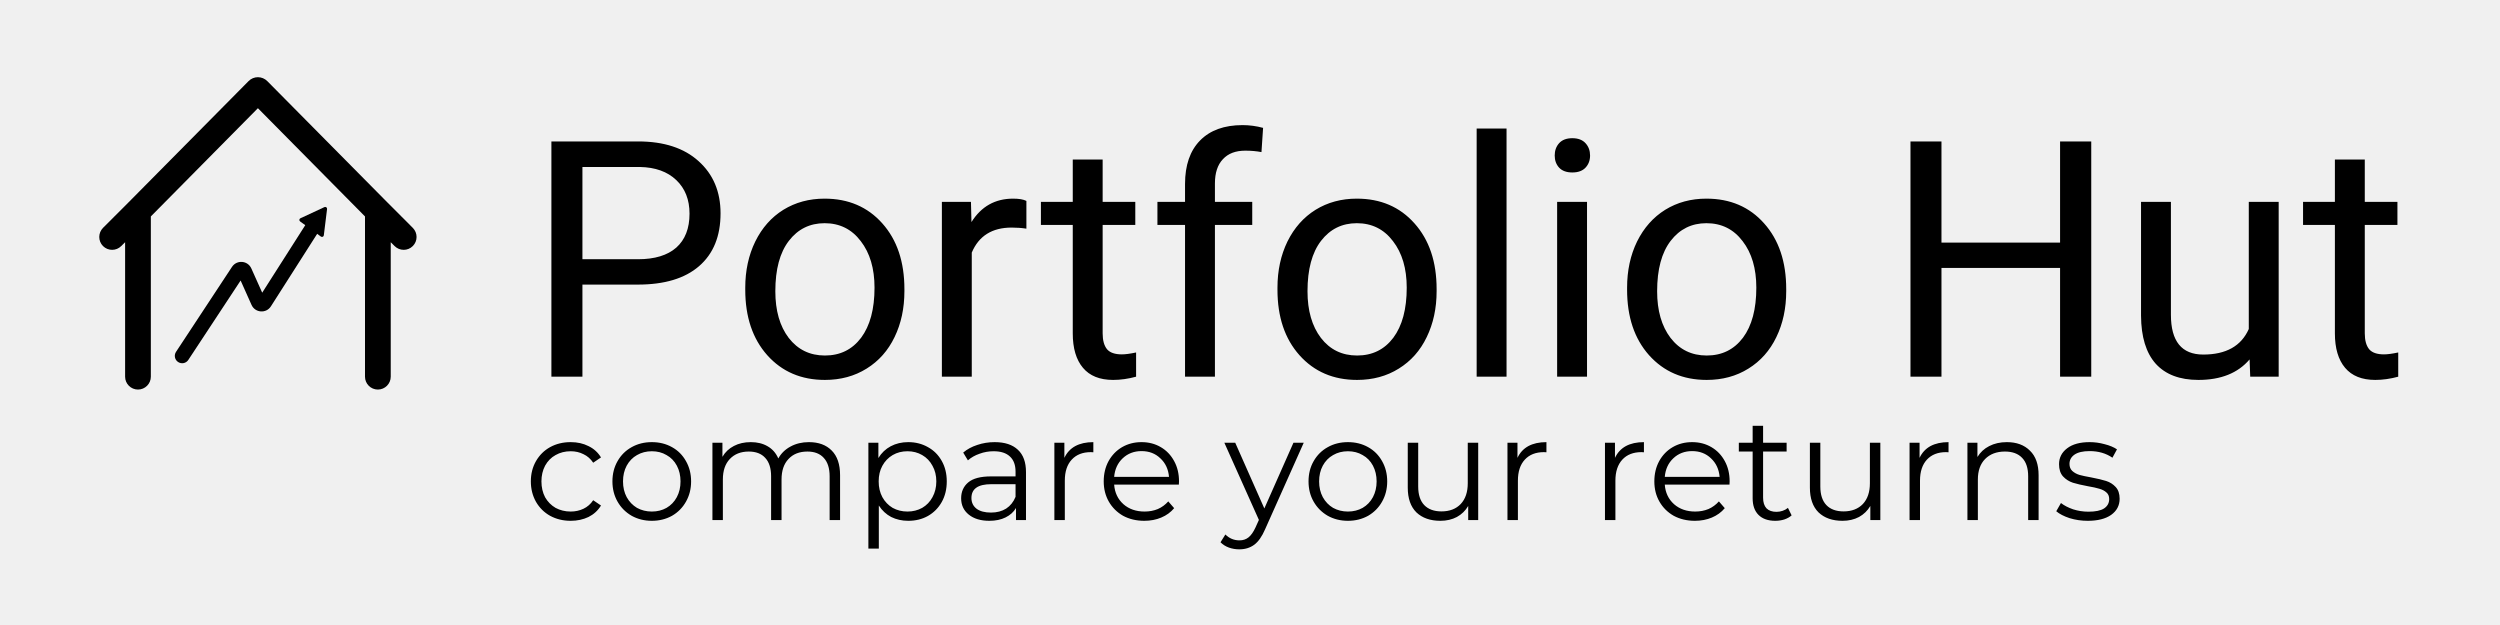
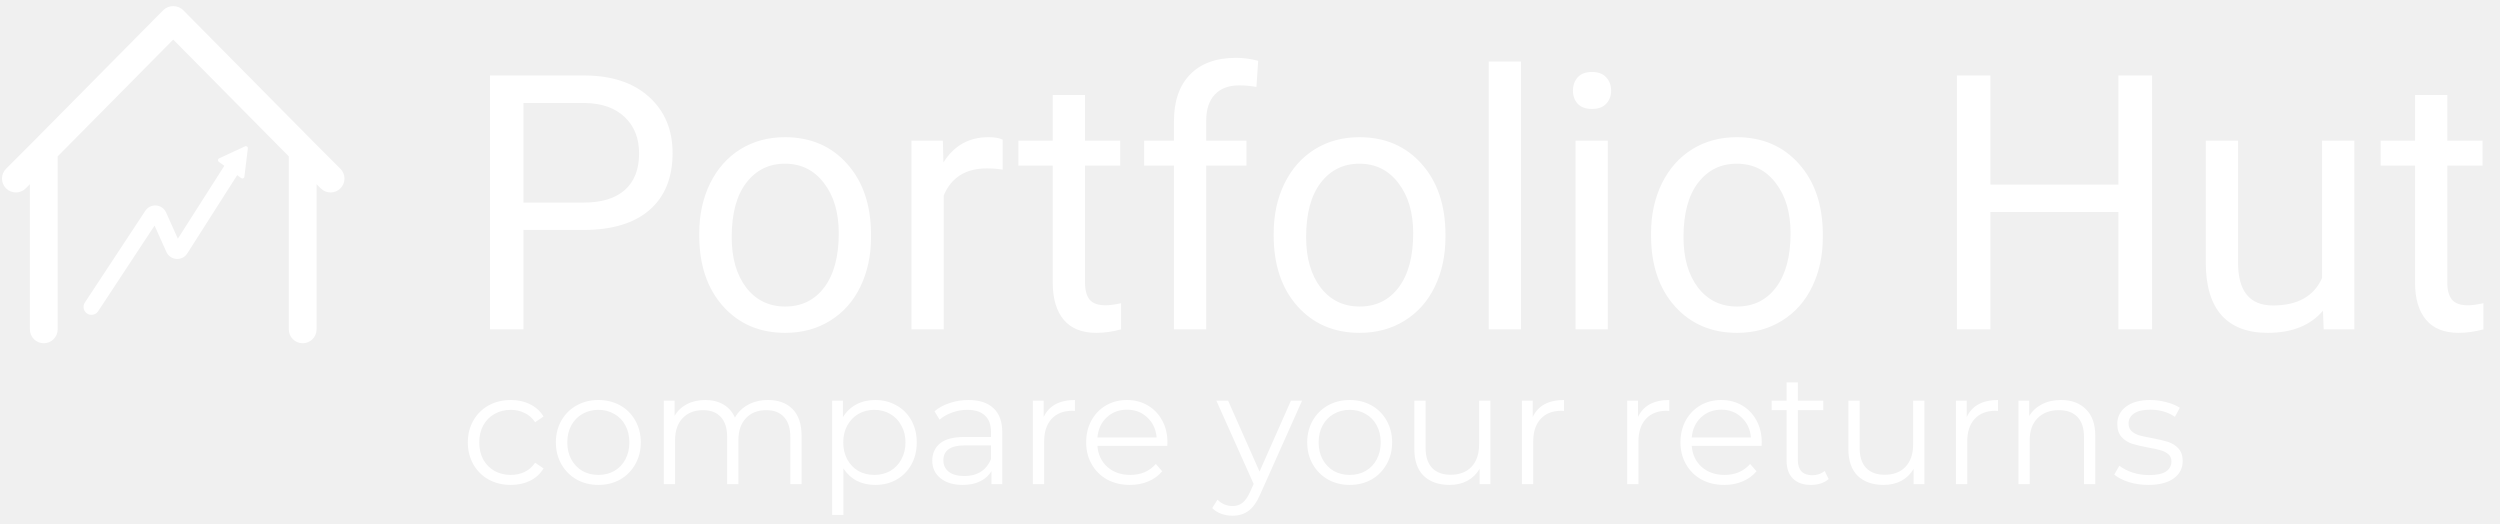
- <svg xmlns="http://www.w3.org/2000/svg" version="1.2" baseProfile="tiny-ps" viewBox="0 0 680 170" width="680" height="170">
-   <style>
- 		tspan { white-space:pre }
- 		.shp0 { fill: #000000 }
- 	</style>
-   <g id="Folder 1">
-     <path id="Layer" fill-rule="evenodd" class="shp0" d="M37.53 105.96C35.6 105.96 34.03 104.39 34.03 102.46L34.03 65.88L32.97 66.93C31.61 68.3 29.39 68.3 28.02 66.93C26.66 65.57 26.66 63.35 28.02 61.98L35.04 54.96L67.6 22.07C69 20.64 71.3 20.64 72.71 22.07L105.27 54.96L112.28 61.98C113.65 63.35 113.65 65.57 112.28 66.93C110.92 68.3 108.7 68.3 107.33 66.93L106.28 65.88L106.28 102.46C106.28 104.39 104.71 105.96 102.78 105.96C100.84 105.96 99.28 104.39 99.28 102.46L99.28 58.87L70.15 29.43L41.03 58.87L41.03 102.46C41.03 104.39 39.46 105.96 37.53 105.96ZM70.23 24.53L67.74 26.99L70.23 24.53ZM70.08 24.53L72.57 26.99L70.08 24.53Z" />
-     <path id="Layer" fill-rule="evenodd" class="shp0" d="M48.45 98.47C47.53 97.87 47.27 96.63 47.88 95.7L63.11 72.58C64.42 70.61 67.39 70.85 68.36 73.01L71.32 79.61L83.43 60.62C84.02 59.68 85.26 59.41 86.19 60C87.12 60.6 87.39 61.83 86.8 62.77L73.69 83.32C72.41 85.34 69.4 85.12 68.42 82.94L65.45 76.3L51.22 97.9C50.61 98.83 49.37 99.08 48.45 98.47ZM70.25 82.12L72.07 81.3L70.25 82.12ZM72 82.25L73.69 83.32L72 82.25Z" />
-     <path id="Layer" class="shp0" d="M88.25 56.33C88.61 56.17 89.01 56.46 88.96 56.85L88.08 64C88.04 64.38 87.6 64.57 87.29 64.35L81.63 60.23C81.32 60 81.37 59.53 81.71 59.37L88.25 56.33Z" />
-     <path id="Layer" fill-rule="evenodd" class="shp0" d="M158.42 77.41L158.42 102.46L149.98 102.46L149.98 38.47L173.58 38.47C180.58 38.47 186.06 40.26 190.01 43.83C194 47.41 195.99 52.14 195.99 58.03C195.99 64.24 194.04 69.03 190.14 72.4C186.28 75.74 180.73 77.41 173.49 77.41L158.42 77.41ZM158.42 70.51L173.58 70.51C178.09 70.51 181.55 69.45 183.95 67.35C186.35 65.21 187.55 62.13 187.55 58.12C187.55 54.31 186.35 51.26 183.95 48.98C181.55 46.69 178.25 45.5 174.06 45.42L158.42 45.42L158.42 70.51ZM202.71 78.24C202.71 73.59 203.62 69.4 205.44 65.68C207.28 61.95 209.83 59.08 213.08 57.06C216.37 55.04 220.1 54.03 224.29 54.03C230.76 54.03 235.99 56.27 239.98 60.75C243.99 65.24 246 71.2 246 78.64L246 79.21C246 83.84 245.11 88 243.32 91.69C241.56 95.35 239.03 98.21 235.72 100.26C232.43 102.31 228.66 103.34 224.38 103.34C217.93 103.34 212.7 101.1 208.69 96.61C204.71 92.13 202.71 86.2 202.71 78.81L202.71 78.24ZM210.89 79.21C210.89 84.48 212.1 88.72 214.53 91.91C217 95.1 220.28 96.7 224.38 96.7C228.51 96.7 231.79 95.09 234.22 91.87C236.65 88.61 237.87 84.07 237.87 78.24C237.87 73.03 236.62 68.81 234.13 65.59C231.67 62.34 228.39 60.71 224.29 60.71C220.28 60.71 217.04 62.31 214.58 65.5C212.12 68.69 210.89 73.26 210.89 79.21ZM279.18 62.2C277.95 62 276.61 61.9 275.18 61.9C269.85 61.9 266.23 64.17 264.32 68.71L264.32 102.46L256.19 102.46L256.19 54.91L264.1 54.91L264.24 60.4C266.9 56.15 270.68 54.03 275.57 54.03C277.16 54.03 278.36 54.23 279.18 54.65L279.18 62.2ZM299.92 43.39L299.92 54.91L308.8 54.91L308.8 61.19L299.92 61.19L299.92 90.68C299.92 92.58 300.32 94.02 301.11 94.99C301.9 95.92 303.25 96.39 305.15 96.39C306.09 96.39 307.38 96.22 309.02 95.87L309.02 102.46C306.88 103.04 304.8 103.34 302.78 103.34C299.14 103.34 296.4 102.24 294.56 100.04C292.71 97.84 291.79 94.72 291.79 90.68L291.79 61.19L283.13 61.19L283.13 54.91L291.79 54.91L291.79 43.39L299.92 43.39ZM322.33 102.46L322.33 61.19L314.82 61.19L314.82 54.91L322.33 54.91L322.33 50.03C322.33 44.93 323.69 40.99 326.42 38.21C329.14 35.43 333 34.03 337.98 34.03C339.85 34.03 341.71 34.28 343.56 34.78L343.12 41.37C341.74 41.11 340.28 40.98 338.72 40.98C336.09 40.98 334.05 41.75 332.62 43.31C331.18 44.83 330.46 47.03 330.46 49.9L330.46 54.91L340.61 54.91L340.61 61.19L330.46 61.19L330.46 102.46L322.33 102.46ZM347.47 78.24C347.47 73.59 348.38 69.4 350.19 65.68C352.04 61.95 354.59 59.08 357.84 57.06C361.12 55.04 364.86 54.03 369.05 54.03C375.52 54.03 380.75 56.27 384.73 60.75C388.75 65.24 390.76 71.2 390.76 78.64L390.76 79.21C390.76 83.84 389.86 88 388.07 91.69C386.32 95.35 383.78 98.21 380.47 100.26C377.19 102.31 373.41 103.34 369.13 103.34C362.69 103.34 357.46 101.1 353.45 96.61C349.46 92.13 347.47 86.2 347.47 78.81L347.47 78.24ZM355.64 79.21C355.64 84.48 356.86 88.72 359.29 91.91C361.75 95.1 365.03 96.7 369.13 96.7C373.26 96.7 376.55 95.09 378.98 91.87C381.41 88.61 382.63 84.07 382.63 78.24C382.63 73.03 381.38 68.81 378.89 65.59C376.43 62.34 373.15 60.71 369.05 60.71C365.03 60.71 361.8 62.31 359.33 65.5C356.87 68.69 355.64 73.26 355.64 79.21ZM409.78 102.46L401.65 102.46L401.65 34.96L409.78 34.96L409.78 102.46ZM431.67 102.46L423.54 102.46L423.54 54.91L431.67 54.91L431.67 102.46ZM422.88 42.3C422.88 40.98 423.27 39.86 424.07 38.96C424.89 38.05 426.09 37.59 427.67 37.59C429.25 37.59 430.45 38.05 431.27 38.96C432.09 39.86 432.5 40.98 432.5 42.3C432.5 43.61 432.09 44.71 431.27 45.59C430.45 46.47 429.25 46.91 427.67 46.91C426.09 46.91 424.89 46.47 424.07 45.59C423.27 44.71 422.88 43.61 422.88 42.3ZM442.57 78.24C442.57 73.59 443.47 69.4 445.29 65.68C447.14 61.95 449.69 59.08 452.94 57.06C456.22 55.04 459.95 54.03 464.14 54.03C470.62 54.03 475.85 56.27 479.83 60.75C483.85 65.24 485.85 71.2 485.85 78.64L485.85 79.21C485.85 83.84 484.96 88 483.17 91.69C481.41 95.35 478.88 98.21 475.57 100.26C472.29 102.31 468.51 103.34 464.23 103.34C457.79 103.34 452.56 101.1 448.54 96.61C444.56 92.13 442.57 86.2 442.57 78.81L442.57 78.24ZM450.74 79.21C450.74 84.48 451.96 88.72 454.39 91.91C456.85 95.1 460.13 96.7 464.23 96.7C468.36 96.7 471.64 95.09 474.08 91.87C476.51 88.61 477.72 84.07 477.72 78.24C477.72 73.03 476.48 68.81 473.99 65.59C471.53 62.34 468.25 60.71 464.14 60.71C460.13 60.71 456.89 62.31 454.43 65.5C451.97 68.69 450.74 73.26 450.74 79.21ZM568.82 102.46L560.34 102.46L560.34 72.88L528.08 72.88L528.08 102.46L519.65 102.46L519.65 38.47L528.08 38.47L528.08 65.98L560.34 65.98L560.34 38.47L568.82 38.47L568.82 102.46ZM611.89 97.76C608.72 101.48 604.08 103.34 597.96 103.34C592.89 103.34 589.02 101.87 586.36 98.94C583.72 95.98 582.39 91.62 582.36 85.85L582.36 54.91L590.49 54.91L590.49 85.63C590.49 92.83 593.42 96.44 599.28 96.44C605.49 96.44 609.62 94.12 611.67 89.49L611.67 54.91L619.8 54.91L619.8 102.46L612.06 102.46L611.89 97.76ZM643.22 43.39L643.22 54.91L652.1 54.91L652.1 61.19L643.22 61.19L643.22 90.68C643.22 92.58 643.62 94.02 644.41 94.99C645.2 95.92 646.55 96.39 648.45 96.39C649.39 96.39 650.68 96.22 652.32 95.87L652.32 102.46C650.18 103.04 648.1 103.34 646.08 103.34C642.44 103.34 639.71 102.24 637.86 100.04C636.01 97.84 635.09 94.72 635.09 90.68L635.09 61.19L626.43 61.19L626.43 54.91L635.09 54.91L635.09 43.39L643.22 43.39Z" />
-     <path id="Layer" fill-rule="evenodd" class="shp0" d="M155.23 141.66C153.15 141.66 151.29 141.2 149.63 140.3C148.01 139.39 146.73 138.12 145.79 136.5C144.86 134.84 144.39 132.99 144.39 130.94C144.39 128.88 144.86 127.04 145.79 125.42C146.73 123.79 148.01 122.52 149.63 121.62C151.29 120.71 153.15 120.26 155.23 120.26C157.05 120.26 158.66 120.62 160.07 121.34C161.51 122.03 162.65 123.06 163.47 124.42L161.35 125.86C160.66 124.82 159.78 124.04 158.71 123.54C157.65 123 156.49 122.74 155.23 122.74C153.71 122.74 152.34 123.08 151.11 123.78C149.91 124.44 148.97 125.4 148.27 126.66C147.61 127.91 147.27 129.34 147.27 130.94C147.27 132.56 147.61 134 148.27 135.26C148.97 136.48 149.91 137.44 151.11 138.14C152.34 138.8 153.71 139.14 155.23 139.14C156.49 139.14 157.65 138.88 158.71 138.38C159.78 137.87 160.66 137.1 161.35 136.06L163.47 137.5C162.65 138.86 161.51 139.9 160.07 140.62C158.63 141.31 157.02 141.66 155.23 141.66ZM177.3 141.66C175.27 141.66 173.45 141.2 171.82 140.3C170.19 139.36 168.91 138.08 167.98 136.46C167.05 134.83 166.58 132.99 166.58 130.94C166.58 128.88 167.05 127.04 167.98 125.42C168.91 123.79 170.19 122.52 171.82 121.62C173.45 120.71 175.27 120.26 177.3 120.26C179.33 120.26 181.15 120.71 182.78 121.62C184.41 122.52 185.67 123.79 186.58 125.42C187.51 127.04 187.98 128.88 187.98 130.94C187.98 132.99 187.51 134.83 186.58 136.46C185.67 138.08 184.41 139.36 182.78 140.3C181.15 141.2 179.33 141.66 177.3 141.66ZM177.3 139.14C178.79 139.14 180.13 138.8 181.3 138.14C182.5 137.44 183.43 136.47 184.1 135.22C184.77 133.96 185.1 132.54 185.1 130.94C185.1 129.34 184.77 127.91 184.1 126.66C183.43 125.4 182.5 124.44 181.3 123.78C180.13 123.08 178.79 122.74 177.3 122.74C175.81 122.74 174.46 123.08 173.26 123.78C172.09 124.44 171.15 125.4 170.46 126.66C169.79 127.91 169.46 129.34 169.46 130.94C169.46 132.54 169.79 133.96 170.46 135.22C171.15 136.47 172.09 137.44 173.26 138.14C174.46 138.8 175.81 139.14 177.3 139.14ZM220.02 120.26C222.66 120.26 224.72 121.02 226.22 122.54C227.74 124.06 228.5 126.3 228.5 129.26L228.5 141.46L225.66 141.46L225.66 129.54C225.66 127.35 225.12 125.68 224.06 124.54C223.02 123.39 221.54 122.82 219.62 122.82C217.43 122.82 215.71 123.5 214.46 124.86C213.2 126.19 212.58 128.04 212.58 130.42L212.58 141.46L209.74 141.46L209.74 129.54C209.74 127.35 209.2 125.68 208.14 124.54C207.1 123.39 205.6 122.82 203.66 122.82C201.5 122.82 199.78 123.5 198.5 124.86C197.24 126.19 196.62 128.04 196.62 130.42L196.62 141.46L193.78 141.46L193.78 120.42L196.5 120.42L196.5 124.26C197.24 122.98 198.28 121.99 199.62 121.3C200.95 120.6 202.48 120.26 204.22 120.26C205.98 120.26 207.5 120.63 208.78 121.38C210.08 122.12 211.06 123.23 211.7 124.7C212.47 123.31 213.58 122.23 215.02 121.46C216.48 120.66 218.15 120.26 220.02 120.26ZM247.04 120.26C249.01 120.26 250.8 120.71 252.4 121.62C254 122.5 255.25 123.75 256.16 125.38C257.07 127 257.52 128.86 257.52 130.94C257.52 133.04 257.07 134.91 256.16 136.54C255.25 138.16 254 139.43 252.4 140.34C250.83 141.22 249.04 141.66 247.04 141.66C245.33 141.66 243.79 141.31 242.4 140.62C241.04 139.9 239.92 138.86 239.04 137.5L239.04 149.22L236.2 149.22L236.2 120.42L238.92 120.42L238.92 124.58C239.77 123.19 240.89 122.12 242.28 121.38C243.69 120.63 245.28 120.26 247.04 120.26ZM246.84 139.14C248.31 139.14 249.64 138.8 250.84 138.14C252.04 137.44 252.97 136.47 253.64 135.22C254.33 133.96 254.68 132.54 254.68 130.94C254.68 129.34 254.33 127.92 253.64 126.7C252.97 125.44 252.04 124.47 250.84 123.78C249.64 123.08 248.31 122.74 246.84 122.74C245.35 122.74 244 123.08 242.8 123.78C241.63 124.47 240.69 125.44 240 126.7C239.33 127.92 239 129.34 239 130.94C239 132.54 239.33 133.96 240 135.22C240.69 136.47 241.63 137.44 242.8 138.14C244 138.8 245.35 139.14 246.84 139.14ZM270.55 120.26C273.3 120.26 275.4 120.95 276.87 122.34C278.34 123.7 279.07 125.72 279.07 128.42L279.07 141.46L276.35 141.46L276.35 138.18C275.71 139.27 274.76 140.12 273.51 140.74C272.28 141.35 270.82 141.66 269.11 141.66C266.76 141.66 264.9 141.1 263.51 139.98C262.12 138.86 261.43 137.38 261.43 135.54C261.43 133.75 262.07 132.31 263.35 131.22C264.66 130.12 266.72 129.58 269.55 129.58L276.23 129.58L276.23 128.3C276.23 126.48 275.72 125.11 274.71 124.18C273.7 123.22 272.22 122.74 270.27 122.74C268.94 122.74 267.66 122.96 266.43 123.42C265.2 123.84 264.15 124.44 263.27 125.22L261.99 123.1C263.06 122.19 264.34 121.5 265.83 121.02C267.32 120.51 268.9 120.26 270.55 120.26ZM269.55 139.42C271.15 139.42 272.52 139.06 273.67 138.34C274.82 137.59 275.67 136.52 276.23 135.14L276.23 131.7L269.63 131.7C266.03 131.7 264.23 132.95 264.23 135.46C264.23 136.68 264.7 137.66 265.63 138.38C266.56 139.07 267.87 139.42 269.55 139.42ZM289.51 124.54C290.17 123.12 291.16 122.06 292.47 121.34C293.8 120.62 295.44 120.26 297.39 120.26L297.39 123.02L296.71 122.98C294.49 122.98 292.76 123.66 291.51 125.02C290.25 126.38 289.63 128.28 289.63 130.74L289.63 141.46L286.79 141.46L286.79 120.42L289.51 120.42L289.51 124.54ZM320.65 131.82L303.05 131.82C303.21 134 304.05 135.78 305.57 137.14C307.09 138.47 309.01 139.14 311.33 139.14C312.64 139.14 313.84 138.91 314.93 138.46C316.03 137.98 316.97 137.28 317.77 136.38L319.37 138.22C318.44 139.34 317.27 140.19 315.85 140.78C314.47 141.36 312.93 141.66 311.25 141.66C309.09 141.66 307.17 141.2 305.49 140.3C303.84 139.36 302.55 138.08 301.61 136.46C300.68 134.83 300.21 132.99 300.21 130.94C300.21 128.88 300.65 127.04 301.53 125.42C302.44 123.79 303.67 122.52 305.21 121.62C306.79 120.71 308.55 120.26 310.49 120.26C312.44 120.26 314.19 120.71 315.73 121.62C317.28 122.52 318.49 123.79 319.37 125.42C320.25 127.02 320.69 128.86 320.69 130.94L320.65 131.82ZM310.49 122.7C308.47 122.7 306.76 123.35 305.37 124.66C304.01 125.94 303.24 127.62 303.05 129.7L317.97 129.7C317.79 127.62 317 125.94 315.61 124.66C314.25 123.35 312.55 122.7 310.49 122.7ZM354.62 120.42L344.1 143.98C343.25 145.95 342.26 147.35 341.14 148.18C340.02 149 338.67 149.42 337.1 149.42C336.09 149.42 335.14 149.26 334.26 148.94C333.38 148.62 332.62 148.14 331.98 147.5L333.3 145.38C334.37 146.44 335.65 146.98 337.14 146.98C338.1 146.98 338.91 146.71 339.58 146.18C340.27 145.64 340.91 144.74 341.5 143.46L342.42 141.42L333.02 120.42L335.98 120.42L343.9 138.3L351.82 120.42L354.62 120.42ZM366.64 141.66C364.61 141.66 362.78 141.2 361.16 140.3C359.53 139.36 358.25 138.08 357.32 136.46C356.38 134.83 355.92 132.99 355.92 130.94C355.92 128.88 356.38 127.04 357.32 125.42C358.25 123.79 359.53 122.52 361.16 121.62C362.78 120.71 364.61 120.26 366.64 120.26C368.66 120.26 370.49 120.71 372.12 121.62C373.74 122.52 375.01 123.79 375.92 125.42C376.85 127.04 377.32 128.88 377.32 130.94C377.32 132.99 376.85 134.83 375.92 136.46C375.01 138.08 373.74 139.36 372.12 140.3C370.49 141.2 368.66 141.66 366.64 141.66ZM366.64 139.14C368.13 139.14 369.46 138.8 370.64 138.14C371.84 137.44 372.77 136.47 373.44 135.22C374.1 133.96 374.44 132.54 374.44 130.94C374.44 129.34 374.1 127.91 373.44 126.66C372.77 125.4 371.84 124.44 370.64 123.78C369.46 123.08 368.13 122.74 366.64 122.74C365.14 122.74 363.8 123.08 362.6 123.78C361.42 124.44 360.49 125.4 359.8 126.66C359.13 127.91 358.8 129.34 358.8 130.94C358.8 132.54 359.13 133.96 359.8 135.22C360.49 136.47 361.42 137.44 362.6 138.14C363.8 138.8 365.14 139.14 366.64 139.14ZM402.07 120.42L402.07 141.46L399.35 141.46L399.35 137.62C398.61 138.9 397.58 139.9 396.27 140.62C394.97 141.31 393.47 141.66 391.79 141.66C389.05 141.66 386.87 140.9 385.27 139.38C383.7 137.83 382.91 135.58 382.91 132.62L382.91 120.42L385.75 120.42L385.75 132.34C385.75 134.55 386.3 136.23 387.39 137.38C388.49 138.52 390.05 139.1 392.07 139.1C394.29 139.1 396.03 138.43 397.31 137.1C398.59 135.74 399.23 133.86 399.23 131.46L399.23 120.42L402.07 120.42ZM412.75 124.54C413.41 123.12 414.4 122.06 415.71 121.34C417.04 120.62 418.68 120.26 420.63 120.26L420.63 123.02L419.95 122.98C417.73 122.98 416 123.66 414.75 125.02C413.49 126.38 412.87 128.28 412.87 130.74L412.87 141.46L410.03 141.46L410.03 120.42L412.75 120.42L412.75 124.54ZM439.27 124.54C439.94 123.12 440.92 122.06 442.23 121.34C443.56 120.62 445.2 120.26 447.15 120.26L447.15 123.02L446.47 122.98C444.26 122.98 442.52 123.66 441.27 125.02C440.02 126.38 439.39 128.28 439.39 130.74L439.39 141.46L436.55 141.46L436.55 120.42L439.27 120.42L439.27 124.54ZM470.42 131.82L452.82 131.82C452.98 134 453.82 135.78 455.34 137.14C456.86 138.47 458.78 139.14 461.1 139.14C462.4 139.14 463.6 138.91 464.7 138.46C465.79 137.98 466.74 137.28 467.54 136.38L469.14 138.22C468.2 139.34 467.03 140.19 465.62 140.78C464.23 141.36 462.7 141.66 461.02 141.66C458.86 141.66 456.94 141.2 455.26 140.3C453.6 139.36 452.31 138.08 451.38 136.46C450.44 134.83 449.98 132.99 449.98 130.94C449.98 128.88 450.42 127.04 451.3 125.42C452.2 123.79 453.43 122.52 454.98 121.62C456.55 120.71 458.31 120.26 460.26 120.26C462.2 120.26 463.95 120.71 465.5 121.62C467.04 122.52 468.26 123.79 469.14 125.42C470.02 127.02 470.46 128.86 470.46 130.94L470.42 131.82ZM460.26 122.7C458.23 122.7 456.52 123.35 455.14 124.66C453.78 125.94 453 127.62 452.82 129.7L467.74 129.7C467.55 127.62 466.76 125.94 465.38 124.66C464.02 123.35 462.31 122.7 460.26 122.7ZM487.32 140.18C486.79 140.66 486.12 141.03 485.32 141.3C484.55 141.54 483.73 141.66 482.88 141.66C480.91 141.66 479.39 141.12 478.32 140.06C477.25 138.99 476.72 137.48 476.72 135.54L476.72 122.82L472.96 122.82L472.96 120.42L476.72 120.42L476.72 115.82L479.56 115.82L479.56 120.42L485.96 120.42L485.96 122.82L479.56 122.82L479.56 135.38C479.56 136.63 479.87 137.59 480.48 138.26C481.12 138.9 482.03 139.22 483.2 139.22C483.79 139.22 484.35 139.12 484.88 138.94C485.44 138.75 485.92 138.48 486.32 138.14L487.32 140.18ZM511.45 120.42L511.45 141.46L508.73 141.46L508.73 137.62C507.98 138.9 506.96 139.9 505.65 140.62C504.34 141.31 502.85 141.66 501.17 141.66C498.42 141.66 496.25 140.9 494.65 139.38C493.08 137.83 492.29 135.58 492.29 132.62L492.29 120.42L495.13 120.42L495.13 132.34C495.13 134.55 495.68 136.23 496.77 137.38C497.86 138.52 499.42 139.1 501.45 139.1C503.66 139.1 505.41 138.43 506.69 137.1C507.97 135.74 508.61 133.86 508.61 131.46L508.61 120.42L511.45 120.42ZM522.12 124.54C522.79 123.12 523.78 122.06 525.08 121.34C526.42 120.62 528.06 120.26 530 120.26L530 123.02L529.32 122.98C527.11 122.98 525.38 123.66 524.12 125.02C522.87 126.38 522.24 128.28 522.24 130.74L522.24 141.46L519.4 141.46L519.4 120.42L522.12 120.42L522.12 124.54ZM545.86 120.26C548.5 120.26 550.6 121.03 552.14 122.58C553.72 124.1 554.5 126.32 554.5 129.26L554.5 141.46L551.66 141.46L551.66 129.54C551.66 127.35 551.12 125.68 550.02 124.54C548.93 123.39 547.37 122.82 545.34 122.82C543.08 122.82 541.28 123.5 539.94 124.86C538.64 126.19 537.98 128.04 537.98 130.42L537.98 141.46L535.14 141.46L535.14 120.42L537.86 120.42L537.86 124.3C538.64 123.02 539.7 122.03 541.06 121.34C542.45 120.62 544.05 120.26 545.86 120.26ZM567.86 141.66C566.15 141.66 564.51 141.42 562.94 140.94C561.39 140.43 560.18 139.8 559.3 139.06L560.58 136.82C561.46 137.51 562.56 138.08 563.9 138.54C565.23 138.96 566.62 139.18 568.06 139.18C569.98 139.18 571.39 138.88 572.3 138.3C573.23 137.68 573.7 136.83 573.7 135.74C573.7 134.96 573.44 134.36 572.94 133.94C572.43 133.48 571.79 133.15 571.02 132.94C570.24 132.7 569.22 132.47 567.94 132.26C566.23 131.94 564.86 131.62 563.82 131.3C562.78 130.95 561.88 130.38 561.14 129.58C560.42 128.78 560.06 127.67 560.06 126.26C560.06 124.5 560.79 123.06 562.26 121.94C563.72 120.82 565.76 120.26 568.38 120.26C569.74 120.26 571.1 120.44 572.46 120.82C573.82 121.16 574.94 121.63 575.82 122.22L574.58 124.5C572.84 123.3 570.78 122.7 568.38 122.7C566.56 122.7 565.19 123.02 564.26 123.66C563.35 124.3 562.9 125.14 562.9 126.18C562.9 126.98 563.15 127.62 563.66 128.1C564.19 128.58 564.84 128.94 565.62 129.18C566.39 129.39 567.46 129.62 568.82 129.86C570.5 130.18 571.84 130.5 572.86 130.82C573.87 131.14 574.74 131.68 575.46 132.46C576.18 133.23 576.54 134.3 576.54 135.66C576.54 137.5 575.76 138.96 574.22 140.06C572.7 141.12 570.58 141.66 567.86 141.66Z" />
-   </g>
+ <svg xmlns="http://www.w3.org/2000/svg" width="630" height="132" viewBox="0 0 630 132" fill="none">
+   <path d="M7.531 83C7.531 84.933 9.098 86.5 11.031 86.5C12.964 86.5 14.531 84.933 14.531 83H7.531ZM1.525 42.525C0.158 43.892 0.158 46.108 1.525 47.475C2.892 48.842 5.108 48.842 6.475 47.475L1.525 42.525ZM80.834 47.475C82.201 48.842 84.417 48.842 85.784 47.475C87.151 46.108 87.151 43.892 85.784 42.525L80.834 47.475ZM72.778 83C72.778 84.933 74.345 86.5 76.278 86.5C78.211 86.5 79.778 84.933 79.778 83H72.778ZM43.584 5.072L46.071 7.534L43.584 5.072ZM43.726 5.072L41.238 7.534L43.726 5.072ZM14.531 83V37.969H7.531V83H14.531ZM8.556 35.494L1.525 42.525L6.475 47.475L13.506 40.444L8.556 35.494ZM13.519 40.431L46.071 7.534L41.096 2.61L8.543 35.507L13.519 40.431ZM41.238 7.534L73.79 40.431L78.766 35.507L46.214 2.61L41.238 7.534ZM73.803 40.444L80.834 47.475L85.784 42.525L78.753 35.494L73.803 40.444ZM72.778 37.969V83H79.778V37.969H72.778ZM46.071 7.534C44.741 8.878 42.568 8.878 41.238 7.534L46.214 2.61C44.805 1.186 42.505 1.186 41.096 2.61L46.071 7.534Z" fill="white" />
+   <path d="M21.382 76.245C20.775 77.168 21.03 78.408 21.952 79.016C22.875 79.623 24.115 79.368 24.723 78.446L21.382 76.245ZM60.3 43.309C60.894 42.377 60.62 41.141 59.689 40.547C58.757 39.953 57.521 40.227 56.927 41.158L60.3 43.309ZM45.505 62.792L47.192 63.867L45.505 62.792ZM43.75 62.663L45.575 61.845L43.75 62.663ZM24.723 78.446L39.954 55.325L36.614 53.125L21.382 76.245L24.723 78.446ZM47.192 63.867L60.3 43.309L56.927 41.158L43.819 61.717L47.192 63.867ZM38.207 55.184L41.925 63.481L45.575 61.845L41.857 53.549L38.207 55.184ZM43.819 61.717C44.247 61.045 45.249 61.119 45.575 61.845L41.925 63.481C42.901 65.66 45.908 65.88 47.192 63.867L43.819 61.717ZM39.954 55.325C39.52 55.985 38.529 55.904 38.207 55.184L41.857 53.549C40.889 51.388 37.916 51.148 36.614 53.125L39.954 55.325Z" fill="white" />
+   <path d="M61.753 36.875C62.108 36.709 62.507 36.999 62.46 37.389L61.584 44.546C61.537 44.924 61.102 45.114 60.793 44.889L55.13 40.77C54.822 40.545 54.867 40.072 55.213 39.912L61.753 36.875Z" fill="white" />
+   <path d="M131.917 57.951V83H123.479V19.016H147.078C154.08 19.016 159.558 20.803 163.513 24.377C167.498 27.951 169.49 32.683 169.49 38.571C169.49 44.782 167.542 49.572 163.645 52.941C159.778 56.281 154.226 57.951 146.99 57.951H131.917ZM131.917 51.052H147.078C151.59 51.052 155.047 49.997 157.449 47.888C159.851 45.749 161.052 42.673 161.052 38.659C161.052 34.851 159.851 31.804 157.449 29.519C155.047 27.233 151.751 26.047 147.561 25.959H131.917V51.052ZM176.214 58.786C176.214 54.128 177.122 49.938 178.938 46.218C180.784 42.497 183.333 39.626 186.585 37.605C189.866 35.583 193.601 34.572 197.791 34.572C204.265 34.572 209.495 36.813 213.479 41.296C217.493 45.778 219.5 51.74 219.5 59.182V59.753C219.5 64.382 218.606 68.542 216.819 72.233C215.061 75.895 212.527 78.752 209.216 80.803C205.935 82.853 202.156 83.879 197.879 83.879C191.433 83.879 186.204 81.638 182.19 77.155C178.206 72.673 176.214 66.74 176.214 59.357V58.786ZM184.387 59.753C184.387 65.026 185.603 69.26 188.035 72.453C190.496 75.647 193.777 77.243 197.879 77.243C202.009 77.243 205.291 75.632 207.722 72.409C210.154 69.157 211.37 64.616 211.37 58.786C211.37 53.571 210.125 49.352 207.634 46.13C205.174 42.878 201.892 41.252 197.791 41.252C193.777 41.252 190.54 42.849 188.079 46.042C185.618 49.235 184.387 53.806 184.387 59.753ZM252.678 42.746C251.448 42.541 250.115 42.438 248.679 42.438C243.347 42.438 239.729 44.709 237.825 49.25V83H229.695V35.451H237.605L237.737 40.944C240.403 36.696 244.182 34.572 249.075 34.572C250.657 34.572 251.858 34.777 252.678 35.188V42.746ZM273.421 23.938V35.451H282.298V41.735H273.421V71.223C273.421 73.127 273.816 74.562 274.607 75.529C275.398 76.467 276.746 76.936 278.65 76.936C279.588 76.936 280.877 76.76 282.517 76.408V83C280.379 83.586 278.299 83.879 276.277 83.879C272.644 83.879 269.905 82.78 268.059 80.583C266.214 78.386 265.291 75.266 265.291 71.223V41.735H256.633V35.451H265.291V23.938H273.421ZM295.833 83V41.735H288.318V35.451H295.833V30.573C295.833 25.476 297.195 21.535 299.92 18.752C302.644 15.969 306.497 14.577 311.477 14.577C313.352 14.577 315.213 14.826 317.058 15.324L316.619 21.916C315.242 21.652 313.777 21.52 312.224 21.52C309.588 21.52 307.551 22.297 306.116 23.85C304.68 25.373 303.963 27.57 303.963 30.441V35.451H314.114V41.735H303.963V83H295.833ZM320.969 58.786C320.969 54.128 321.878 49.938 323.694 46.218C325.54 42.497 328.089 39.626 331.341 37.605C334.622 35.583 338.357 34.572 342.547 34.572C349.021 34.572 354.251 36.813 358.235 41.296C362.249 45.778 364.256 51.74 364.256 59.182V59.753C364.256 64.382 363.362 68.542 361.575 72.233C359.817 75.895 357.283 78.752 353.972 80.803C350.691 82.853 346.912 83.879 342.634 83.879C336.189 83.879 330.96 81.638 326.946 77.155C322.962 72.673 320.969 66.74 320.969 59.357V58.786ZM329.143 59.753C329.143 65.026 330.359 69.26 332.791 72.453C335.252 75.647 338.533 77.243 342.634 77.243C346.765 77.243 350.047 75.632 352.478 72.409C354.91 69.157 356.126 64.616 356.126 58.786C356.126 53.571 354.881 49.352 352.39 46.13C349.929 42.878 346.648 41.252 342.547 41.252C338.533 41.252 335.296 42.849 332.835 46.042C330.374 49.235 329.143 53.806 329.143 59.753ZM383.284 83H375.154V15.5H383.284V83ZM405.169 83H397.039V35.451H405.169V83ZM396.38 22.839C396.38 21.52 396.775 20.407 397.566 19.499C398.386 18.591 399.588 18.137 401.17 18.137C402.752 18.137 403.953 18.591 404.773 19.499C405.593 20.407 406.004 21.52 406.004 22.839C406.004 24.157 405.593 25.256 404.773 26.135C403.953 27.014 402.752 27.453 401.17 27.453C399.588 27.453 398.386 27.014 397.566 26.135C396.775 25.256 396.38 24.157 396.38 22.839ZM416.067 58.786C416.067 54.128 416.975 49.938 418.792 46.218C420.637 42.497 423.186 39.626 426.438 37.605C429.719 35.583 433.455 34.572 437.644 34.572C444.119 34.572 449.348 36.813 453.333 41.296C457.346 45.778 459.353 51.74 459.353 59.182V59.753C459.353 64.382 458.46 68.542 456.673 72.233C454.915 75.895 452.381 78.752 449.07 80.803C445.789 82.853 442.009 83.879 437.732 83.879C431.287 83.879 426.057 81.638 422.044 77.155C418.059 72.673 416.067 66.74 416.067 59.357V58.786ZM424.241 59.753C424.241 65.026 425.457 69.26 427.888 72.453C430.349 75.647 433.631 77.243 437.732 77.243C441.863 77.243 445.144 75.632 447.576 72.409C450.008 69.157 451.223 64.616 451.223 58.786C451.223 53.571 449.978 49.352 447.488 46.13C445.027 42.878 441.746 41.252 437.644 41.252C433.631 41.252 430.393 42.849 427.932 46.042C425.471 49.235 424.241 53.806 424.241 59.753ZM542.322 83H533.841V53.425H501.585V83H493.147V19.016H501.585V46.525H533.841V19.016H542.322V83ZM585.388 78.298C582.224 82.019 577.581 83.879 571.458 83.879C566.389 83.879 562.522 82.414 559.856 79.484C557.219 76.525 555.886 72.16 555.857 66.389V35.451H563.987V66.169C563.987 73.376 566.917 76.98 572.776 76.98C578.987 76.98 583.118 74.665 585.169 70.036V35.451H593.299V83H585.564L585.388 78.298ZM616.721 23.938V35.451H625.598V41.735H616.721V71.223C616.721 73.127 617.117 74.562 617.908 75.529C618.699 76.467 620.047 76.936 621.951 76.936C622.888 76.936 624.177 76.76 625.818 76.408V83C623.679 83.586 621.599 83.879 619.578 83.879C615.945 83.879 613.206 82.78 611.36 80.583C609.514 78.386 608.591 75.266 608.591 71.223V41.735H599.934V35.451H608.591V23.938H616.721Z" fill="white" />
+   <path d="M128.732 122.2C126.652 122.2 124.786 121.747 123.132 120.84C121.506 119.933 120.226 118.667 119.292 117.04C118.359 115.387 117.892 113.533 117.892 111.48C117.892 109.427 118.359 107.587 119.292 105.96C120.226 104.333 121.506 103.067 123.132 102.16C124.786 101.253 126.652 100.8 128.732 100.8C130.546 100.8 132.159 101.16 133.572 101.88C135.012 102.573 136.146 103.6 136.972 104.96L134.852 106.4C134.159 105.36 133.279 104.587 132.212 104.08C131.146 103.547 129.986 103.28 128.732 103.28C127.212 103.28 125.839 103.627 124.612 104.32C123.412 104.987 122.466 105.947 121.772 107.2C121.106 108.453 120.772 109.88 120.772 111.48C120.772 113.107 121.106 114.547 121.772 115.8C122.466 117.027 123.412 117.987 124.612 118.68C125.839 119.347 127.212 119.68 128.732 119.68C129.986 119.68 131.146 119.427 132.212 118.92C133.279 118.413 134.159 117.64 134.852 116.6L136.972 118.04C136.146 119.4 135.012 120.44 133.572 121.16C132.132 121.853 130.519 122.2 128.732 122.2ZM150.8 122.2C148.773 122.2 146.947 121.747 145.32 120.84C143.693 119.907 142.413 118.627 141.48 117C140.547 115.373 140.08 113.533 140.08 111.48C140.08 109.427 140.547 107.587 141.48 105.96C142.413 104.333 143.693 103.067 145.32 102.16C146.947 101.253 148.773 100.8 150.8 100.8C152.827 100.8 154.653 101.253 156.28 102.16C157.907 103.067 159.173 104.333 160.08 105.96C161.013 107.587 161.48 109.427 161.48 111.48C161.48 113.533 161.013 115.373 160.08 117C159.173 118.627 157.907 119.907 156.28 120.84C154.653 121.747 152.827 122.2 150.8 122.2ZM150.8 119.68C152.293 119.68 153.627 119.347 154.8 118.68C156 117.987 156.933 117.013 157.6 115.76C158.267 114.507 158.6 113.08 158.6 111.48C158.6 109.88 158.267 108.453 157.6 107.2C156.933 105.947 156 104.987 154.8 104.32C153.627 103.627 152.293 103.28 150.8 103.28C149.307 103.28 147.96 103.627 146.76 104.32C145.587 104.987 144.653 105.947 143.96 107.2C143.293 108.453 142.96 109.88 142.96 111.48C142.96 113.08 143.293 114.507 143.96 115.76C144.653 117.013 145.587 117.987 146.76 118.68C147.96 119.347 149.307 119.68 150.8 119.68ZM193.518 100.8C196.158 100.8 198.225 101.56 199.718 103.08C201.238 104.6 201.998 106.84 201.998 109.8V122H199.158V110.08C199.158 107.893 198.625 106.227 197.558 105.08C196.518 103.933 195.038 103.36 193.118 103.36C190.931 103.36 189.211 104.04 187.958 105.4C186.705 106.733 186.078 108.587 186.078 110.96V122H183.238V110.08C183.238 107.893 182.705 106.227 181.638 105.08C180.598 103.933 179.105 103.36 177.158 103.36C174.998 103.36 173.278 104.04 171.998 105.4C170.745 106.733 170.118 108.587 170.118 110.96V122H167.278V100.96H169.998V104.8C170.745 103.52 171.785 102.533 173.118 101.84C174.451 101.147 175.985 100.8 177.718 100.8C179.478 100.8 180.998 101.173 182.278 101.92C183.585 102.667 184.558 103.773 185.198 105.24C185.971 103.853 187.078 102.773 188.518 102C189.985 101.2 191.651 100.8 193.518 100.8ZM220.54 100.8C222.513 100.8 224.3 101.253 225.9 102.16C227.5 103.04 228.753 104.293 229.66 105.92C230.567 107.547 231.02 109.4 231.02 111.48C231.02 113.587 230.567 115.453 229.66 117.08C228.753 118.707 227.5 119.973 225.9 120.88C224.327 121.76 222.54 122.2 220.54 122.2C218.833 122.2 217.287 121.853 215.9 121.16C214.54 120.44 213.42 119.4 212.54 118.04V129.76H209.7V100.96H212.42V105.12C213.273 103.733 214.393 102.667 215.78 101.92C217.193 101.173 218.78 100.8 220.54 100.8ZM220.34 119.68C221.807 119.68 223.14 119.347 224.34 118.68C225.54 117.987 226.473 117.013 227.14 115.76C227.833 114.507 228.18 113.08 228.18 111.48C228.18 109.88 227.833 108.467 227.14 107.24C226.473 105.987 225.54 105.013 224.34 104.32C223.14 103.627 221.807 103.28 220.34 103.28C218.847 103.28 217.5 103.627 216.3 104.32C215.127 105.013 214.193 105.987 213.5 107.24C212.833 108.467 212.5 109.88 212.5 111.48C212.5 113.08 212.833 114.507 213.5 115.76C214.193 117.013 215.127 117.987 216.3 118.68C217.5 119.347 218.847 119.68 220.34 119.68ZM244.052 100.8C246.799 100.8 248.905 101.493 250.372 102.88C251.839 104.24 252.572 106.267 252.572 108.96V122H249.852V118.72C249.212 119.813 248.265 120.667 247.012 121.28C245.785 121.893 244.319 122.2 242.612 122.2C240.265 122.2 238.399 121.64 237.012 120.52C235.625 119.4 234.932 117.92 234.932 116.08C234.932 114.293 235.572 112.853 236.852 111.76C238.159 110.667 240.225 110.12 243.052 110.12H249.732V108.84C249.732 107.027 249.225 105.653 248.212 104.72C247.199 103.76 245.719 103.28 243.772 103.28C242.439 103.28 241.159 103.507 239.932 103.96C238.705 104.387 237.652 104.987 236.772 105.76L235.492 103.64C236.559 102.733 237.839 102.04 239.332 101.56C240.825 101.053 242.399 100.8 244.052 100.8ZM243.052 119.96C244.652 119.96 246.025 119.6 247.172 118.88C248.319 118.133 249.172 117.067 249.732 115.68V112.24H243.132C239.532 112.24 237.732 113.493 237.732 116C237.732 117.227 238.199 118.2 239.132 118.92C240.065 119.613 241.372 119.96 243.052 119.96ZM263.006 105.08C263.673 103.667 264.659 102.6 265.966 101.88C267.299 101.16 268.939 100.8 270.886 100.8V103.56L270.206 103.52C267.993 103.52 266.259 104.2 265.006 105.56C263.753 106.92 263.126 108.827 263.126 111.28V122H260.286V100.96H263.006V105.08ZM294.153 112.36H276.553C276.713 114.547 277.553 116.32 279.073 117.68C280.593 119.013 282.513 119.68 284.833 119.68C286.139 119.68 287.339 119.453 288.433 119C289.526 118.52 290.473 117.827 291.273 116.92L292.873 118.76C291.939 119.88 290.766 120.733 289.353 121.32C287.966 121.907 286.433 122.2 284.753 122.2C282.593 122.2 280.673 121.747 278.993 120.84C277.339 119.907 276.046 118.627 275.113 117C274.179 115.373 273.713 113.533 273.713 111.48C273.713 109.427 274.153 107.587 275.033 105.96C275.939 104.333 277.166 103.067 278.713 102.16C280.286 101.253 282.046 100.8 283.993 100.8C285.939 100.8 287.686 101.253 289.233 102.16C290.779 103.067 291.993 104.333 292.873 105.96C293.753 107.56 294.193 109.4 294.193 111.48L294.153 112.36ZM283.993 103.24C281.966 103.24 280.259 103.893 278.873 105.2C277.513 106.48 276.739 108.16 276.553 110.24H291.473C291.286 108.16 290.499 106.48 289.113 105.2C287.753 103.893 286.046 103.24 283.993 103.24ZM328.122 100.96L317.602 124.52C316.749 126.493 315.762 127.893 314.642 128.72C313.522 129.547 312.175 129.96 310.602 129.96C309.589 129.96 308.642 129.8 307.762 129.48C306.882 129.16 306.122 128.68 305.482 128.04L306.802 125.92C307.869 126.987 309.149 127.52 310.642 127.52C311.602 127.52 312.415 127.253 313.082 126.72C313.775 126.187 314.415 125.28 315.002 124L315.922 121.96L306.522 100.96H309.482L317.402 118.84L325.322 100.96H328.122ZM340.136 122.2C338.109 122.2 336.283 121.747 334.656 120.84C333.029 119.907 331.749 118.627 330.816 117C329.883 115.373 329.416 113.533 329.416 111.48C329.416 109.427 329.883 107.587 330.816 105.96C331.749 104.333 333.029 103.067 334.656 102.16C336.283 101.253 338.109 100.8 340.136 100.8C342.163 100.8 343.989 101.253 345.616 102.16C347.243 103.067 348.509 104.333 349.416 105.96C350.349 107.587 350.816 109.427 350.816 111.48C350.816 113.533 350.349 115.373 349.416 117C348.509 118.627 347.243 119.907 345.616 120.84C343.989 121.747 342.163 122.2 340.136 122.2ZM340.136 119.68C341.629 119.68 342.963 119.347 344.136 118.68C345.336 117.987 346.269 117.013 346.936 115.76C347.603 114.507 347.936 113.08 347.936 111.48C347.936 109.88 347.603 108.453 346.936 107.2C346.269 105.947 345.336 104.987 344.136 104.32C342.963 103.627 341.629 103.28 340.136 103.28C338.643 103.28 337.296 103.627 336.096 104.32C334.923 104.987 333.989 105.947 333.296 107.2C332.629 108.453 332.296 109.88 332.296 111.48C332.296 113.08 332.629 114.507 333.296 115.76C333.989 117.013 334.923 117.987 336.096 118.68C337.296 119.347 338.643 119.68 340.136 119.68ZM375.574 100.96V122H372.854V118.16C372.107 119.44 371.081 120.44 369.774 121.16C368.467 121.853 366.974 122.2 365.294 122.2C362.547 122.2 360.374 121.44 358.774 119.92C357.201 118.373 356.414 116.12 356.414 113.16V100.96H359.254V112.88C359.254 115.093 359.801 116.773 360.894 117.92C361.987 119.067 363.547 119.64 365.574 119.64C367.787 119.64 369.534 118.973 370.814 117.64C372.094 116.28 372.734 114.4 372.734 112V100.96H375.574ZM386.248 105.08C386.915 103.667 387.901 102.6 389.208 101.88C390.541 101.16 392.181 100.8 394.128 100.8V103.56L393.448 103.52C391.235 103.52 389.501 104.2 388.248 105.56C386.995 106.92 386.368 108.827 386.368 111.28V122H383.528V100.96H386.248V105.08ZM412.771 105.08C413.438 103.667 414.425 102.6 415.731 101.88C417.065 101.16 418.705 100.8 420.651 100.8V103.56L419.971 103.52C417.758 103.52 416.025 104.2 414.771 105.56C413.518 106.92 412.891 108.827 412.891 111.28V122H410.051V100.96H412.771V105.08ZM443.918 112.36H426.318C426.478 114.547 427.318 116.32 428.838 117.68C430.358 119.013 432.278 119.68 434.598 119.68C435.905 119.68 437.105 119.453 438.198 119C439.292 118.52 440.238 117.827 441.038 116.92L442.638 118.76C441.705 119.88 440.532 120.733 439.118 121.32C437.732 121.907 436.198 122.2 434.518 122.2C432.358 122.2 430.438 121.747 428.758 120.84C427.105 119.907 425.812 118.627 424.878 117C423.945 115.373 423.478 113.533 423.478 111.48C423.478 109.427 423.918 107.587 424.798 105.96C425.705 104.333 426.932 103.067 428.478 102.16C430.052 101.253 431.812 100.8 433.758 100.8C435.705 100.8 437.452 101.253 438.998 102.16C440.545 103.067 441.758 104.333 442.638 105.96C443.518 107.56 443.958 109.4 443.958 111.48L443.918 112.36ZM433.758 103.24C431.732 103.24 430.025 103.893 428.638 105.2C427.278 106.48 426.505 108.16 426.318 110.24H441.238C441.052 108.16 440.265 106.48 438.878 105.2C437.518 103.893 435.812 103.24 433.758 103.24ZM460.819 120.72C460.286 121.2 459.619 121.573 458.819 121.84C458.046 122.08 457.232 122.2 456.379 122.2C454.406 122.2 452.886 121.667 451.819 120.6C450.752 119.533 450.219 118.027 450.219 116.08V103.36H446.459V100.96H450.219V96.36H453.059V100.96H459.459V103.36H453.059V115.92C453.059 117.173 453.366 118.133 453.979 118.8C454.619 119.44 455.526 119.76 456.699 119.76C457.286 119.76 457.846 119.667 458.379 119.48C458.939 119.293 459.419 119.027 459.819 118.68L460.819 120.72ZM484.949 100.96V122H482.229V118.16C481.482 119.44 480.456 120.44 479.149 121.16C477.842 121.853 476.349 122.2 474.669 122.2C471.922 122.2 469.749 121.44 468.149 119.92C466.576 118.373 465.789 116.12 465.789 113.16V100.96H468.629V112.88C468.629 115.093 469.176 116.773 470.269 117.92C471.362 119.067 472.922 119.64 474.949 119.64C477.162 119.64 478.909 118.973 480.189 117.64C481.469 116.28 482.109 114.4 482.109 112V100.96H484.949ZM495.623 105.08C496.29 103.667 497.276 102.6 498.583 101.88C499.916 101.16 501.556 100.8 503.503 100.8V103.56L502.823 103.52C500.61 103.52 498.876 104.2 497.623 105.56C496.37 106.92 495.743 108.827 495.743 111.28V122H492.903V100.96H495.623V105.08ZM519.365 100.8C522.005 100.8 524.099 101.573 525.645 103.12C527.219 104.64 528.005 106.867 528.005 109.8V122H525.165V110.08C525.165 107.893 524.619 106.227 523.525 105.08C522.432 103.933 520.872 103.36 518.845 103.36C516.579 103.36 514.779 104.04 513.445 105.4C512.139 106.733 511.485 108.587 511.485 110.96V122H508.645V100.96H511.365V104.84C512.139 103.56 513.205 102.573 514.565 101.88C515.952 101.16 517.552 100.8 519.365 100.8ZM541.356 122.2C539.649 122.2 538.009 121.96 536.436 121.48C534.889 120.973 533.676 120.347 532.796 119.6L534.076 117.36C534.956 118.053 536.062 118.627 537.396 119.08C538.729 119.507 540.116 119.72 541.556 119.72C543.476 119.72 544.889 119.427 545.796 118.84C546.729 118.227 547.196 117.373 547.196 116.28C547.196 115.507 546.942 114.907 546.436 114.48C545.929 114.027 545.289 113.693 544.516 113.48C543.742 113.24 542.716 113.013 541.436 112.8C539.729 112.48 538.356 112.16 537.316 111.84C536.276 111.493 535.382 110.92 534.636 110.12C533.916 109.32 533.556 108.213 533.556 106.8C533.556 105.04 534.289 103.6 535.756 102.48C537.222 101.36 539.262 100.8 541.876 100.8C543.236 100.8 544.596 100.987 545.956 101.36C547.316 101.707 548.436 102.173 549.316 102.76L548.076 105.04C546.342 103.84 544.276 103.24 541.876 103.24C540.062 103.24 538.689 103.56 537.756 104.2C536.849 104.84 536.396 105.68 536.396 106.72C536.396 107.52 536.649 108.16 537.156 108.64C537.689 109.12 538.342 109.48 539.116 109.72C539.889 109.933 540.956 110.16 542.316 110.4C543.996 110.72 545.342 111.04 546.356 111.36C547.369 111.68 548.236 112.227 548.956 113C549.676 113.773 550.036 114.84 550.036 116.2C550.036 118.04 549.262 119.507 547.716 120.6C546.196 121.667 544.076 122.2 541.356 122.2Z" fill="white" />
</svg>
